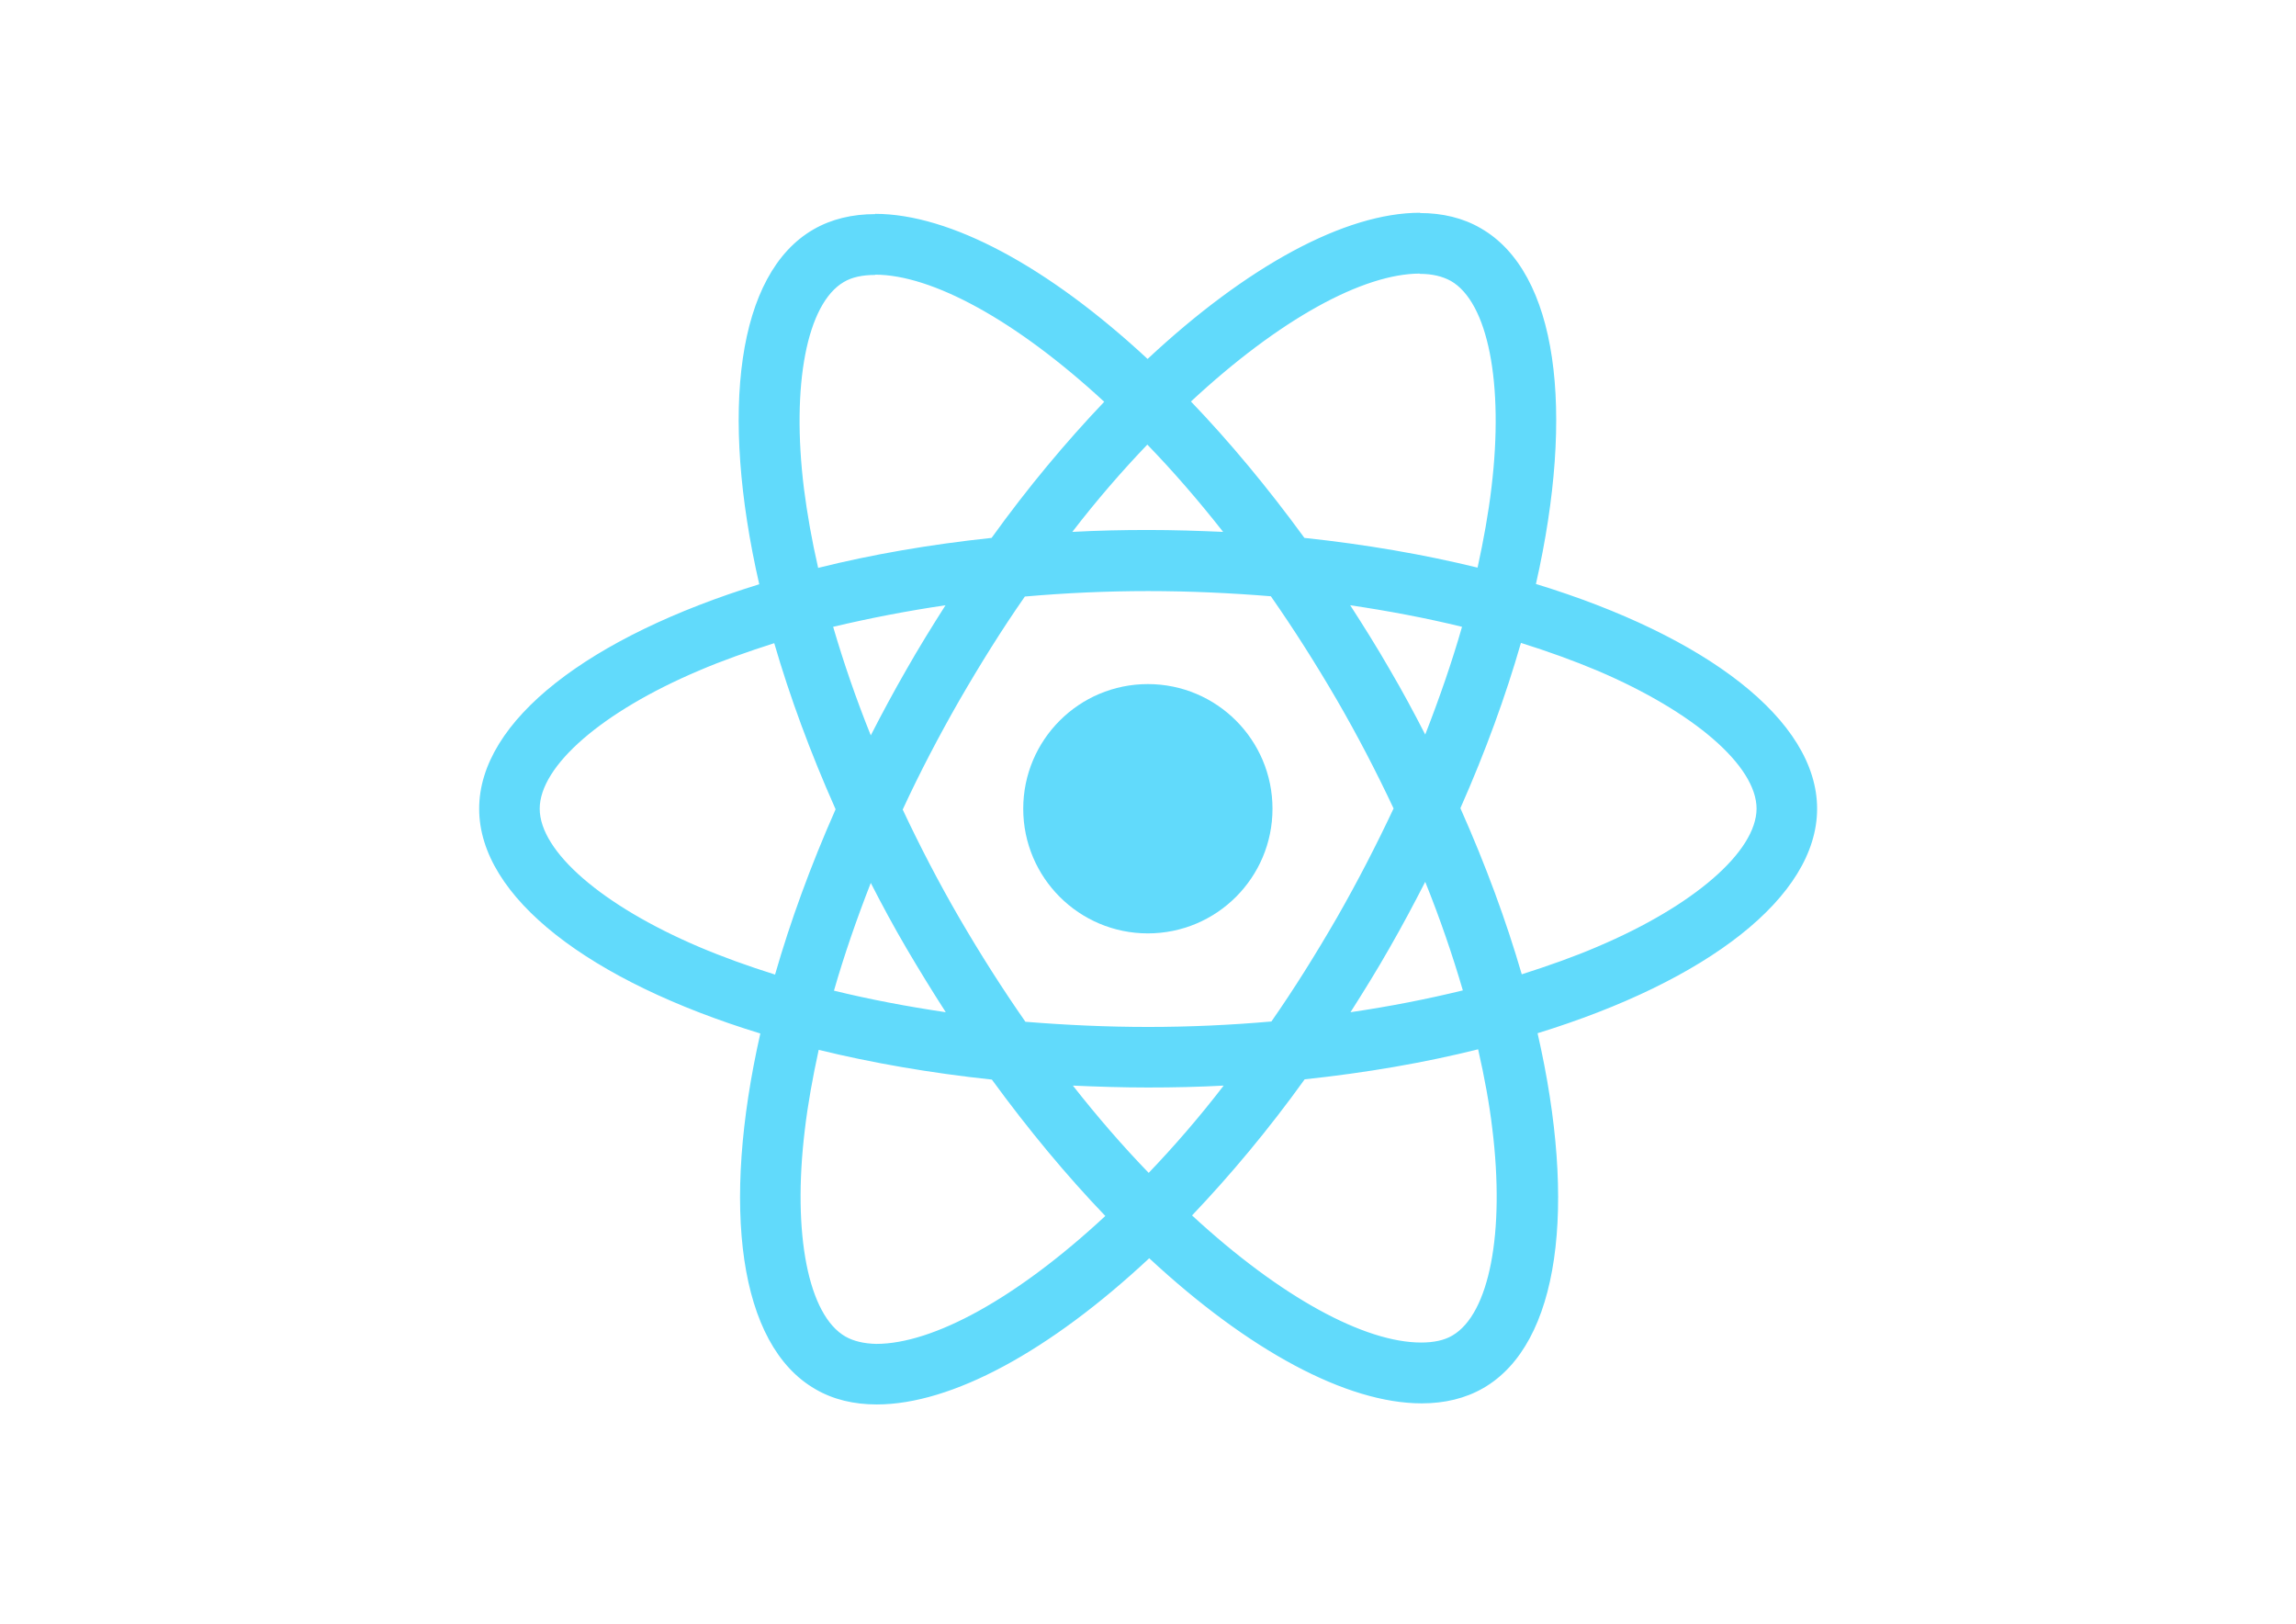
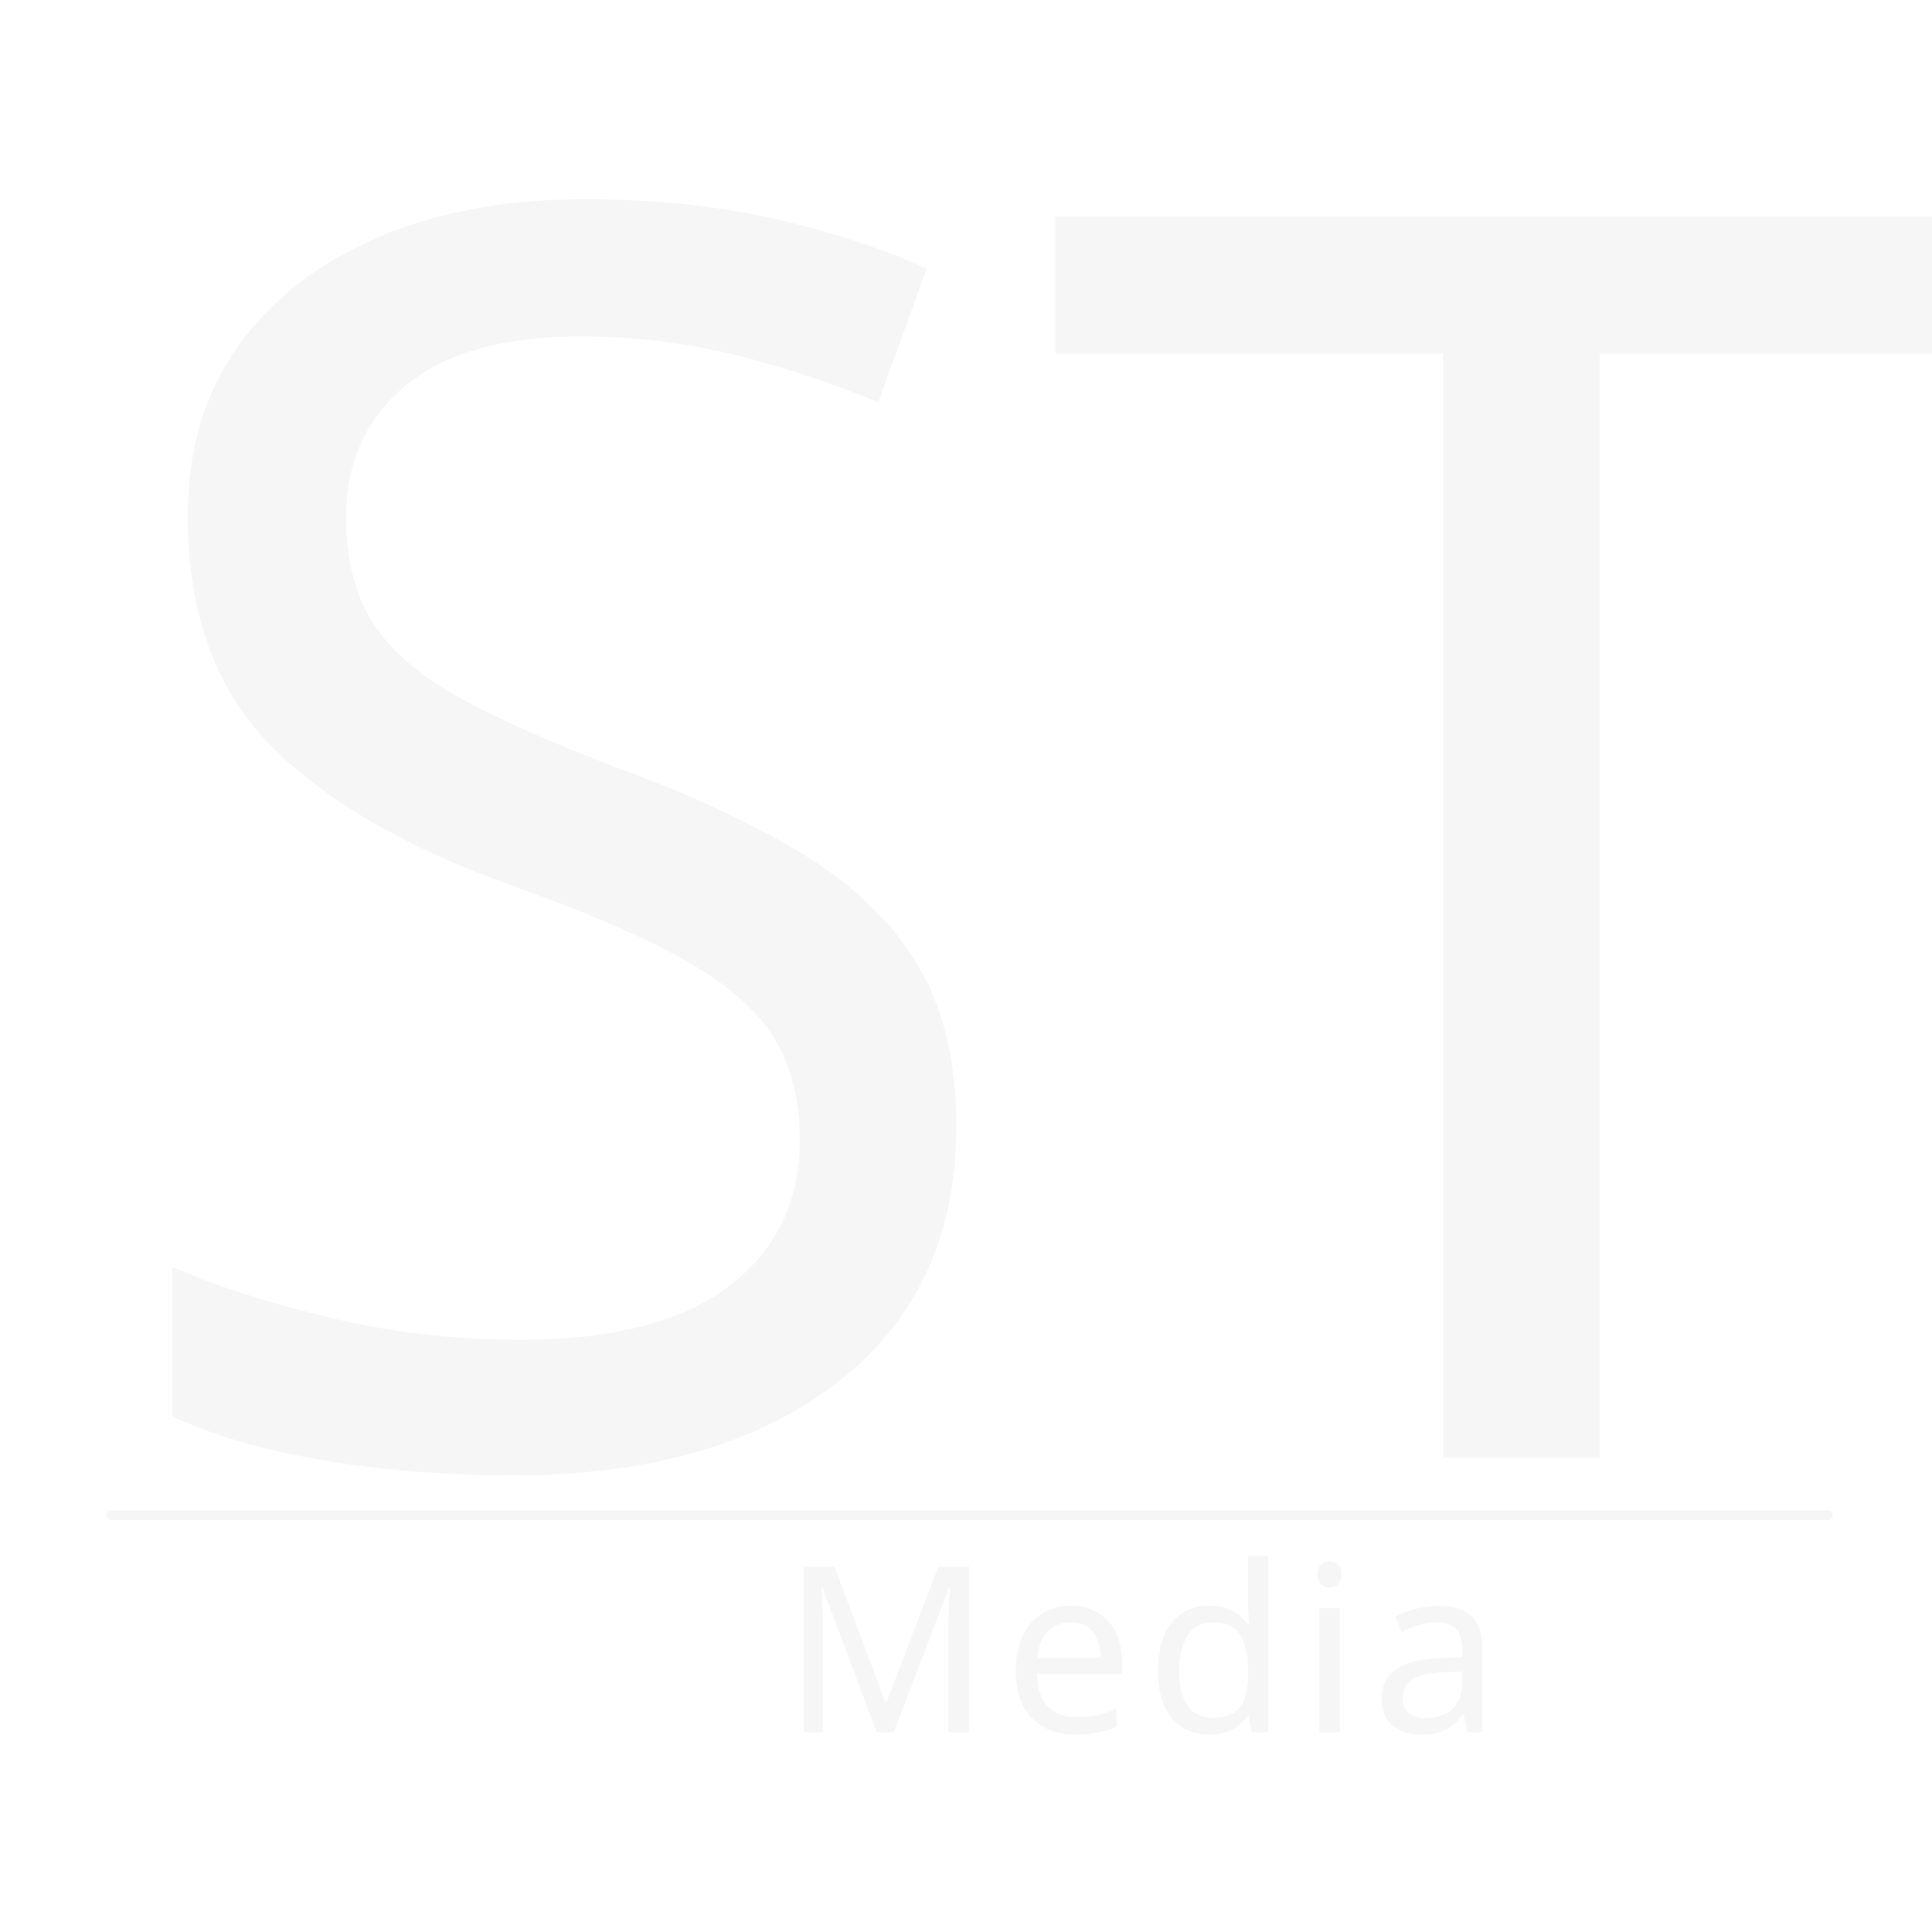
- <svg xmlns="http://www.w3.org/2000/svg" viewBox="0 0 841.9 595.3">
-   <g fill="#61DAFB">
-     <path d="M666.3 296.5c0-32.5-40.7-63.3-103.1-82.4 14.4-63.6 8-114.2-20.2-130.4-6.5-3.8-14.1-5.6-22.4-5.6v22.3c4.6 0 8.3.9 11.4 2.6 13.6 7.8 19.5 37.5 14.9 75.7-1.1 9.4-2.9 19.3-5.1 29.4-19.6-4.8-41-8.5-63.5-10.9-13.5-18.5-27.5-35.3-41.6-50 32.6-30.3 63.2-46.9 84-46.9V78c-27.5 0-63.5 19.6-99.9 53.6-36.4-33.8-72.4-53.2-99.9-53.2v22.3c20.7 0 51.4 16.5 84 46.6-14 14.7-28 31.4-41.3 49.9-22.6 2.4-44 6.1-63.6 11-2.3-10-4-19.7-5.2-29-4.7-38.2 1.1-67.9 14.6-75.8 3-1.8 6.9-2.6 11.5-2.6V78.5c-8.4 0-16 1.8-22.6 5.6-28.1 16.2-34.4 66.7-19.9 130.1-62.2 19.2-102.7 49.9-102.7 82.3 0 32.5 40.7 63.3 103.1 82.4-14.4 63.6-8 114.2 20.2 130.4 6.5 3.8 14.1 5.6 22.5 5.6 27.5 0 63.5-19.6 99.9-53.6 36.4 33.8 72.4 53.2 99.9 53.2 8.4 0 16-1.8 22.6-5.6 28.1-16.2 34.4-66.7 19.9-130.1 62-19.1 102.5-49.9 102.5-82.3zm-130.2-66.7c-3.7 12.9-8.3 26.2-13.5 39.5-4.1-8-8.4-16-13.1-24-4.6-8-9.5-15.8-14.4-23.4 14.2 2.1 27.9 4.7 41 7.9zm-45.8 106.5c-7.8 13.5-15.8 26.3-24.1 38.2-14.9 1.3-30 2-45.2 2-15.1 0-30.2-.7-45-1.9-8.3-11.9-16.4-24.6-24.2-38-7.6-13.1-14.5-26.4-20.8-39.8 6.2-13.4 13.2-26.8 20.7-39.9 7.8-13.5 15.8-26.3 24.1-38.2 14.9-1.3 30-2 45.2-2 15.1 0 30.2.7 45 1.9 8.3 11.9 16.4 24.6 24.2 38 7.6 13.1 14.5 26.4 20.8 39.8-6.3 13.4-13.2 26.8-20.7 39.9zm32.3-13c5.4 13.4 10 26.8 13.8 39.8-13.1 3.2-26.9 5.9-41.2 8 4.9-7.7 9.8-15.6 14.4-23.7 4.6-8 8.9-16.1 13-24.1zM421.2 430c-9.3-9.6-18.6-20.3-27.8-32 9 .4 18.2.7 27.5.7 9.4 0 18.7-.2 27.8-.7-9 11.7-18.3 22.4-27.5 32zm-74.4-58.9c-14.2-2.1-27.9-4.7-41-7.9 3.7-12.9 8.3-26.2 13.5-39.5 4.1 8 8.4 16 13.1 24 4.7 8 9.5 15.8 14.4 23.4zM420.7 163c9.3 9.6 18.6 20.3 27.8 32-9-.4-18.2-.7-27.5-.7-9.4 0-18.7.2-27.8.7 9-11.7 18.3-22.4 27.5-32zm-74 58.9c-4.9 7.7-9.8 15.6-14.4 23.7-4.6 8-8.9 16-13 24-5.4-13.4-10-26.8-13.8-39.8 13.1-3.1 26.9-5.8 41.2-7.9zm-90.5 125.2c-35.4-15.1-58.3-34.9-58.3-50.6 0-15.7 22.9-35.6 58.3-50.6 8.6-3.7 18-7 27.7-10.1 5.7 19.6 13.2 40 22.5 60.9-9.2 20.8-16.6 41.1-22.2 60.6-9.9-3.1-19.3-6.5-28-10.2zM310 490c-13.6-7.8-19.5-37.5-14.9-75.7 1.1-9.4 2.9-19.3 5.1-29.4 19.6 4.8 41 8.5 63.5 10.9 13.5 18.5 27.5 35.3 41.6 50-32.6 30.3-63.2 46.9-84 46.9-4.5-.1-8.3-1-11.3-2.7zm237.2-76.2c4.7 38.2-1.1 67.9-14.6 75.8-3 1.8-6.9 2.6-11.5 2.6-20.7 0-51.4-16.5-84-46.6 14-14.7 28-31.4 41.3-49.9 22.6-2.4 44-6.1 63.6-11 2.3 10.1 4.1 19.8 5.2 29.1zm38.5-66.7c-8.6 3.7-18 7-27.7 10.1-5.7-19.6-13.2-40-22.5-60.9 9.2-20.8 16.6-41.1 22.2-60.6 9.9 3.1 19.3 6.5 28.1 10.2 35.4 15.1 58.3 34.9 58.3 50.6-.1 15.7-23 35.6-58.4 50.6zM320.8 78.4z" />
-     <circle cx="420.9" cy="296.5" r="45.7" />
-     <path d="M520.5 78.1z" />
-   </g>
+ <svg xmlns="http://www.w3.org/2000/svg" id="Laag_1" data-name="Laag 1" viewBox="0 0 200 200">
+   <defs>
+     <style>.cls-1{font-size:180px;}.cls-1,.cls-2{fill:#f6f6f6;font-family:Onyx;}.cls-2{font-size:24px;letter-spacing:0.05em;}.cls-3{fill:none;stroke:#f6f6f6;stroke-linecap:round;stroke-miterlimit:10;}</style>
+   </defs>
+   <text class="cls-1" transform="translate(8.64 150.93)">STK</text>
+   <text class="cls-2" transform="translate(80.87 179.33)">Media</text>
+   <line class="cls-3" x1="11.52" y1="156.86" x2="189.22" y2="156.86" />
</svg>
